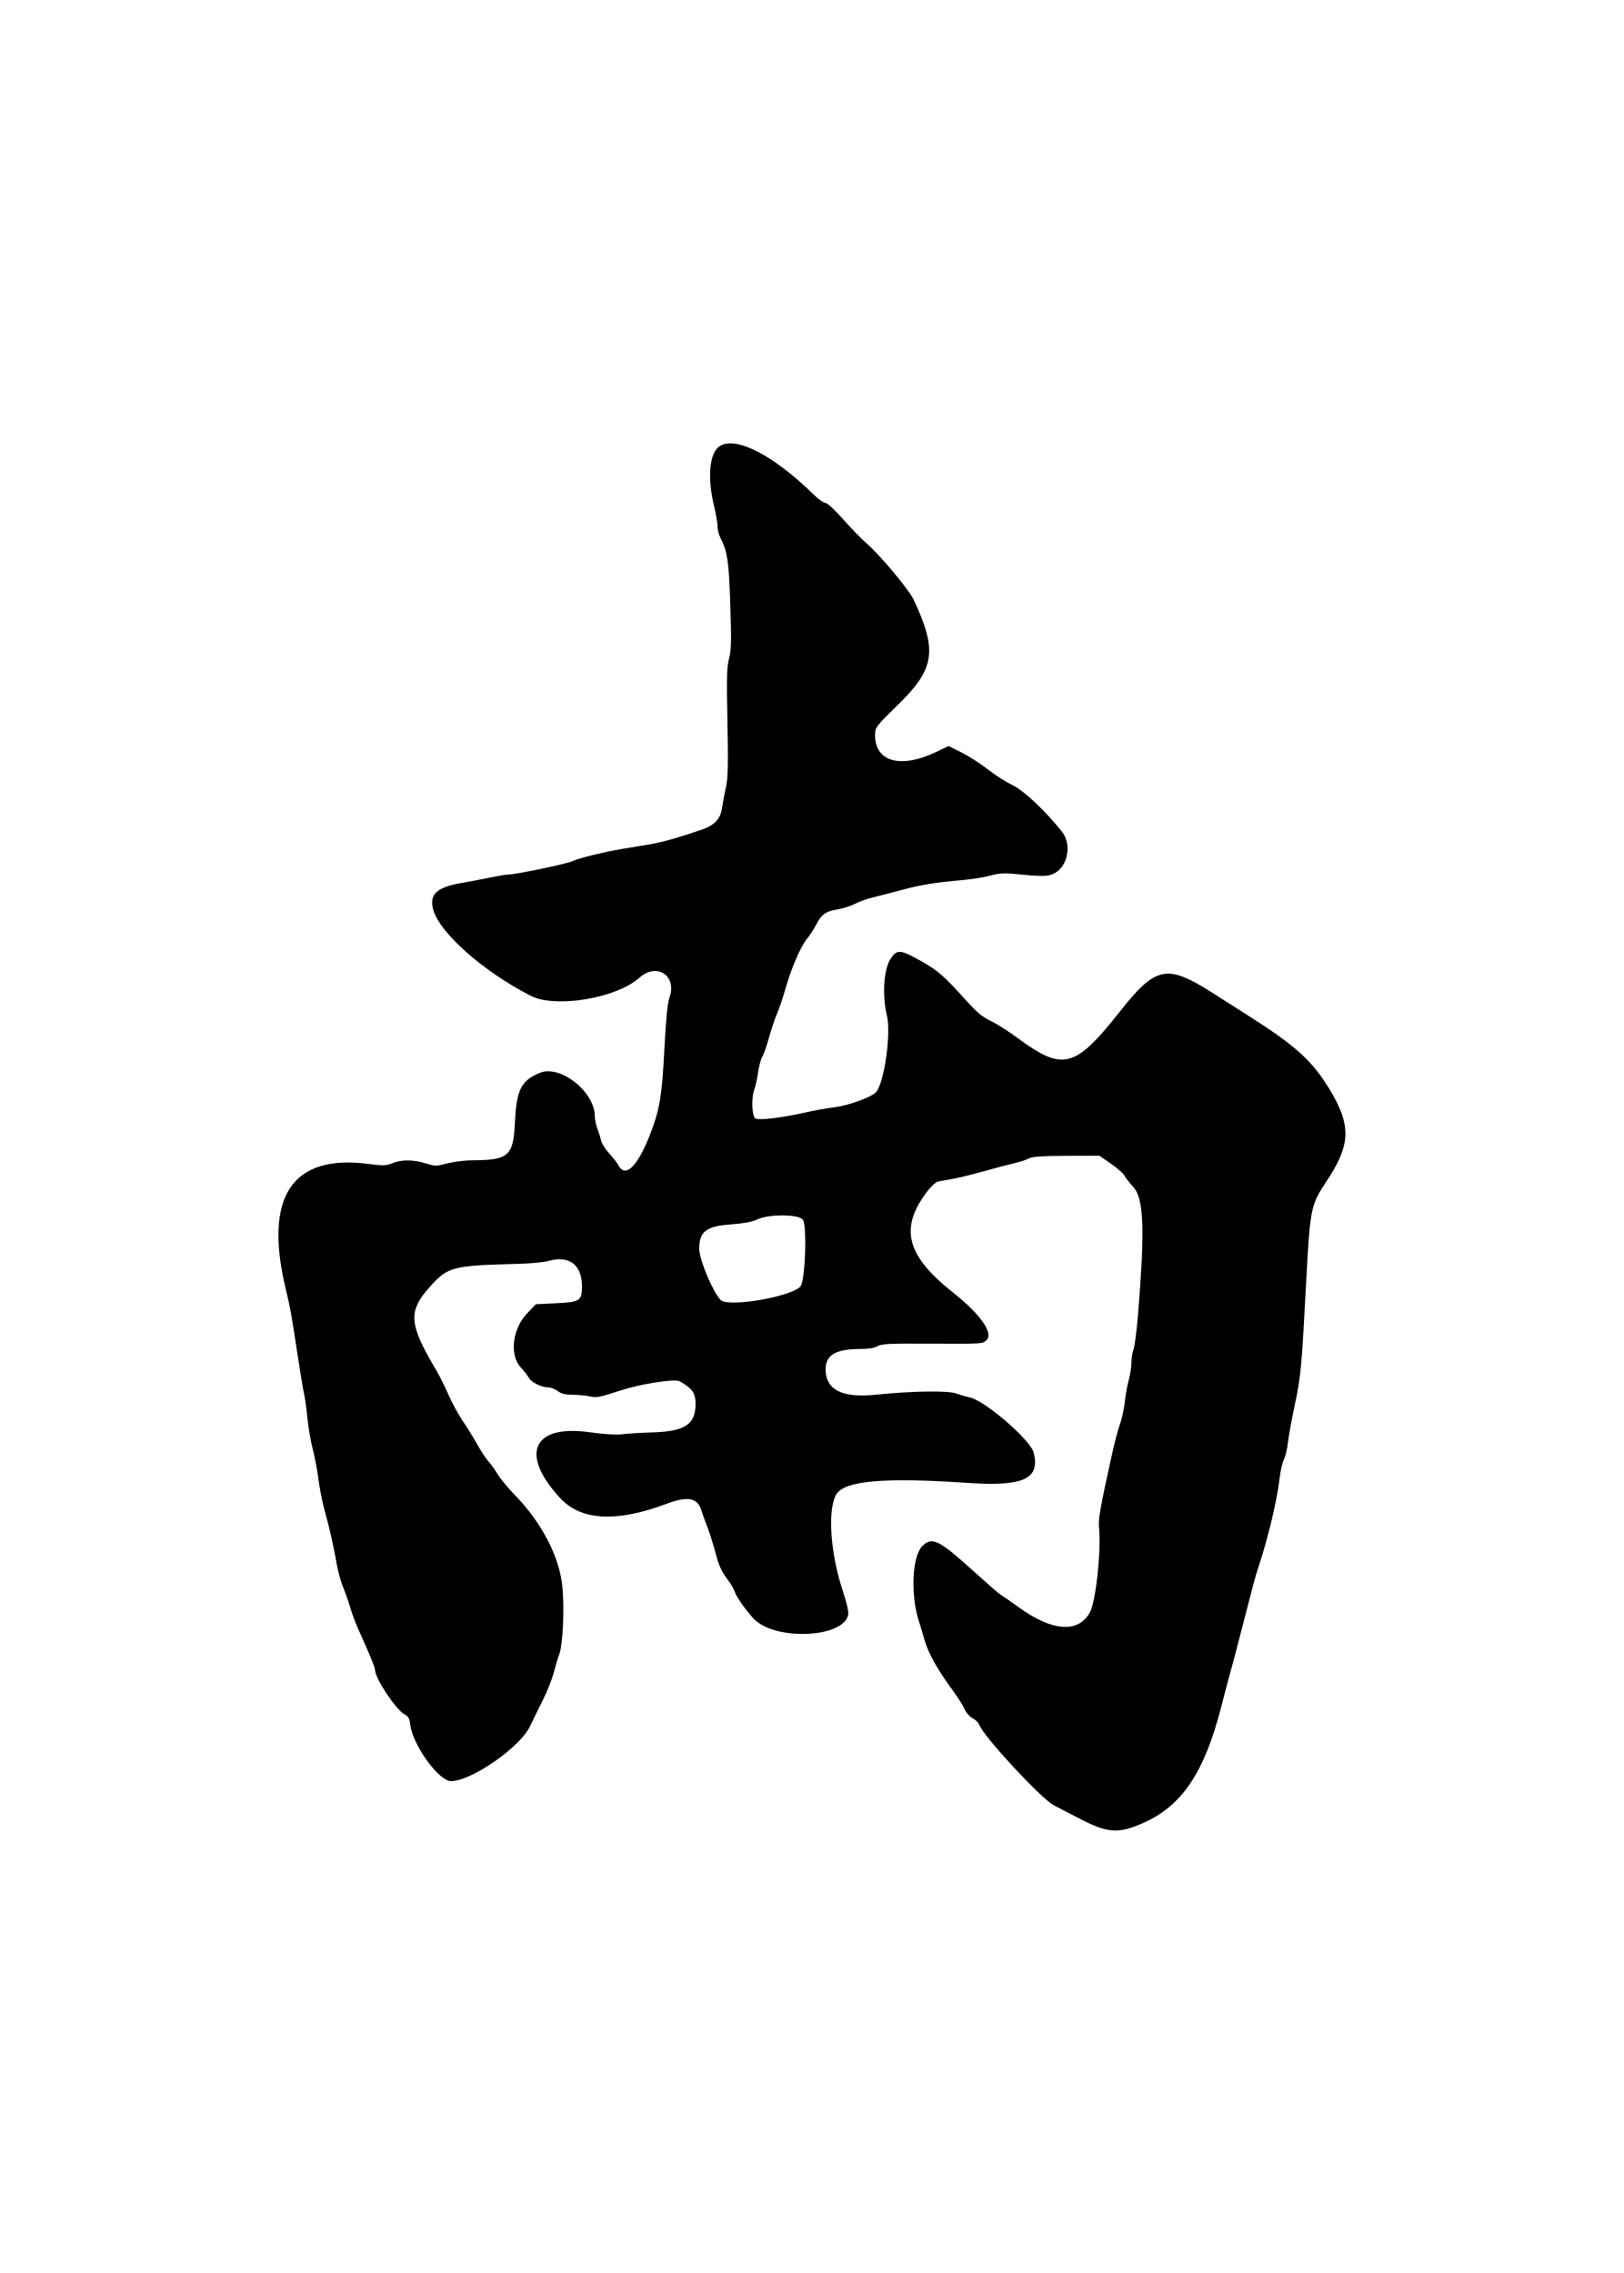
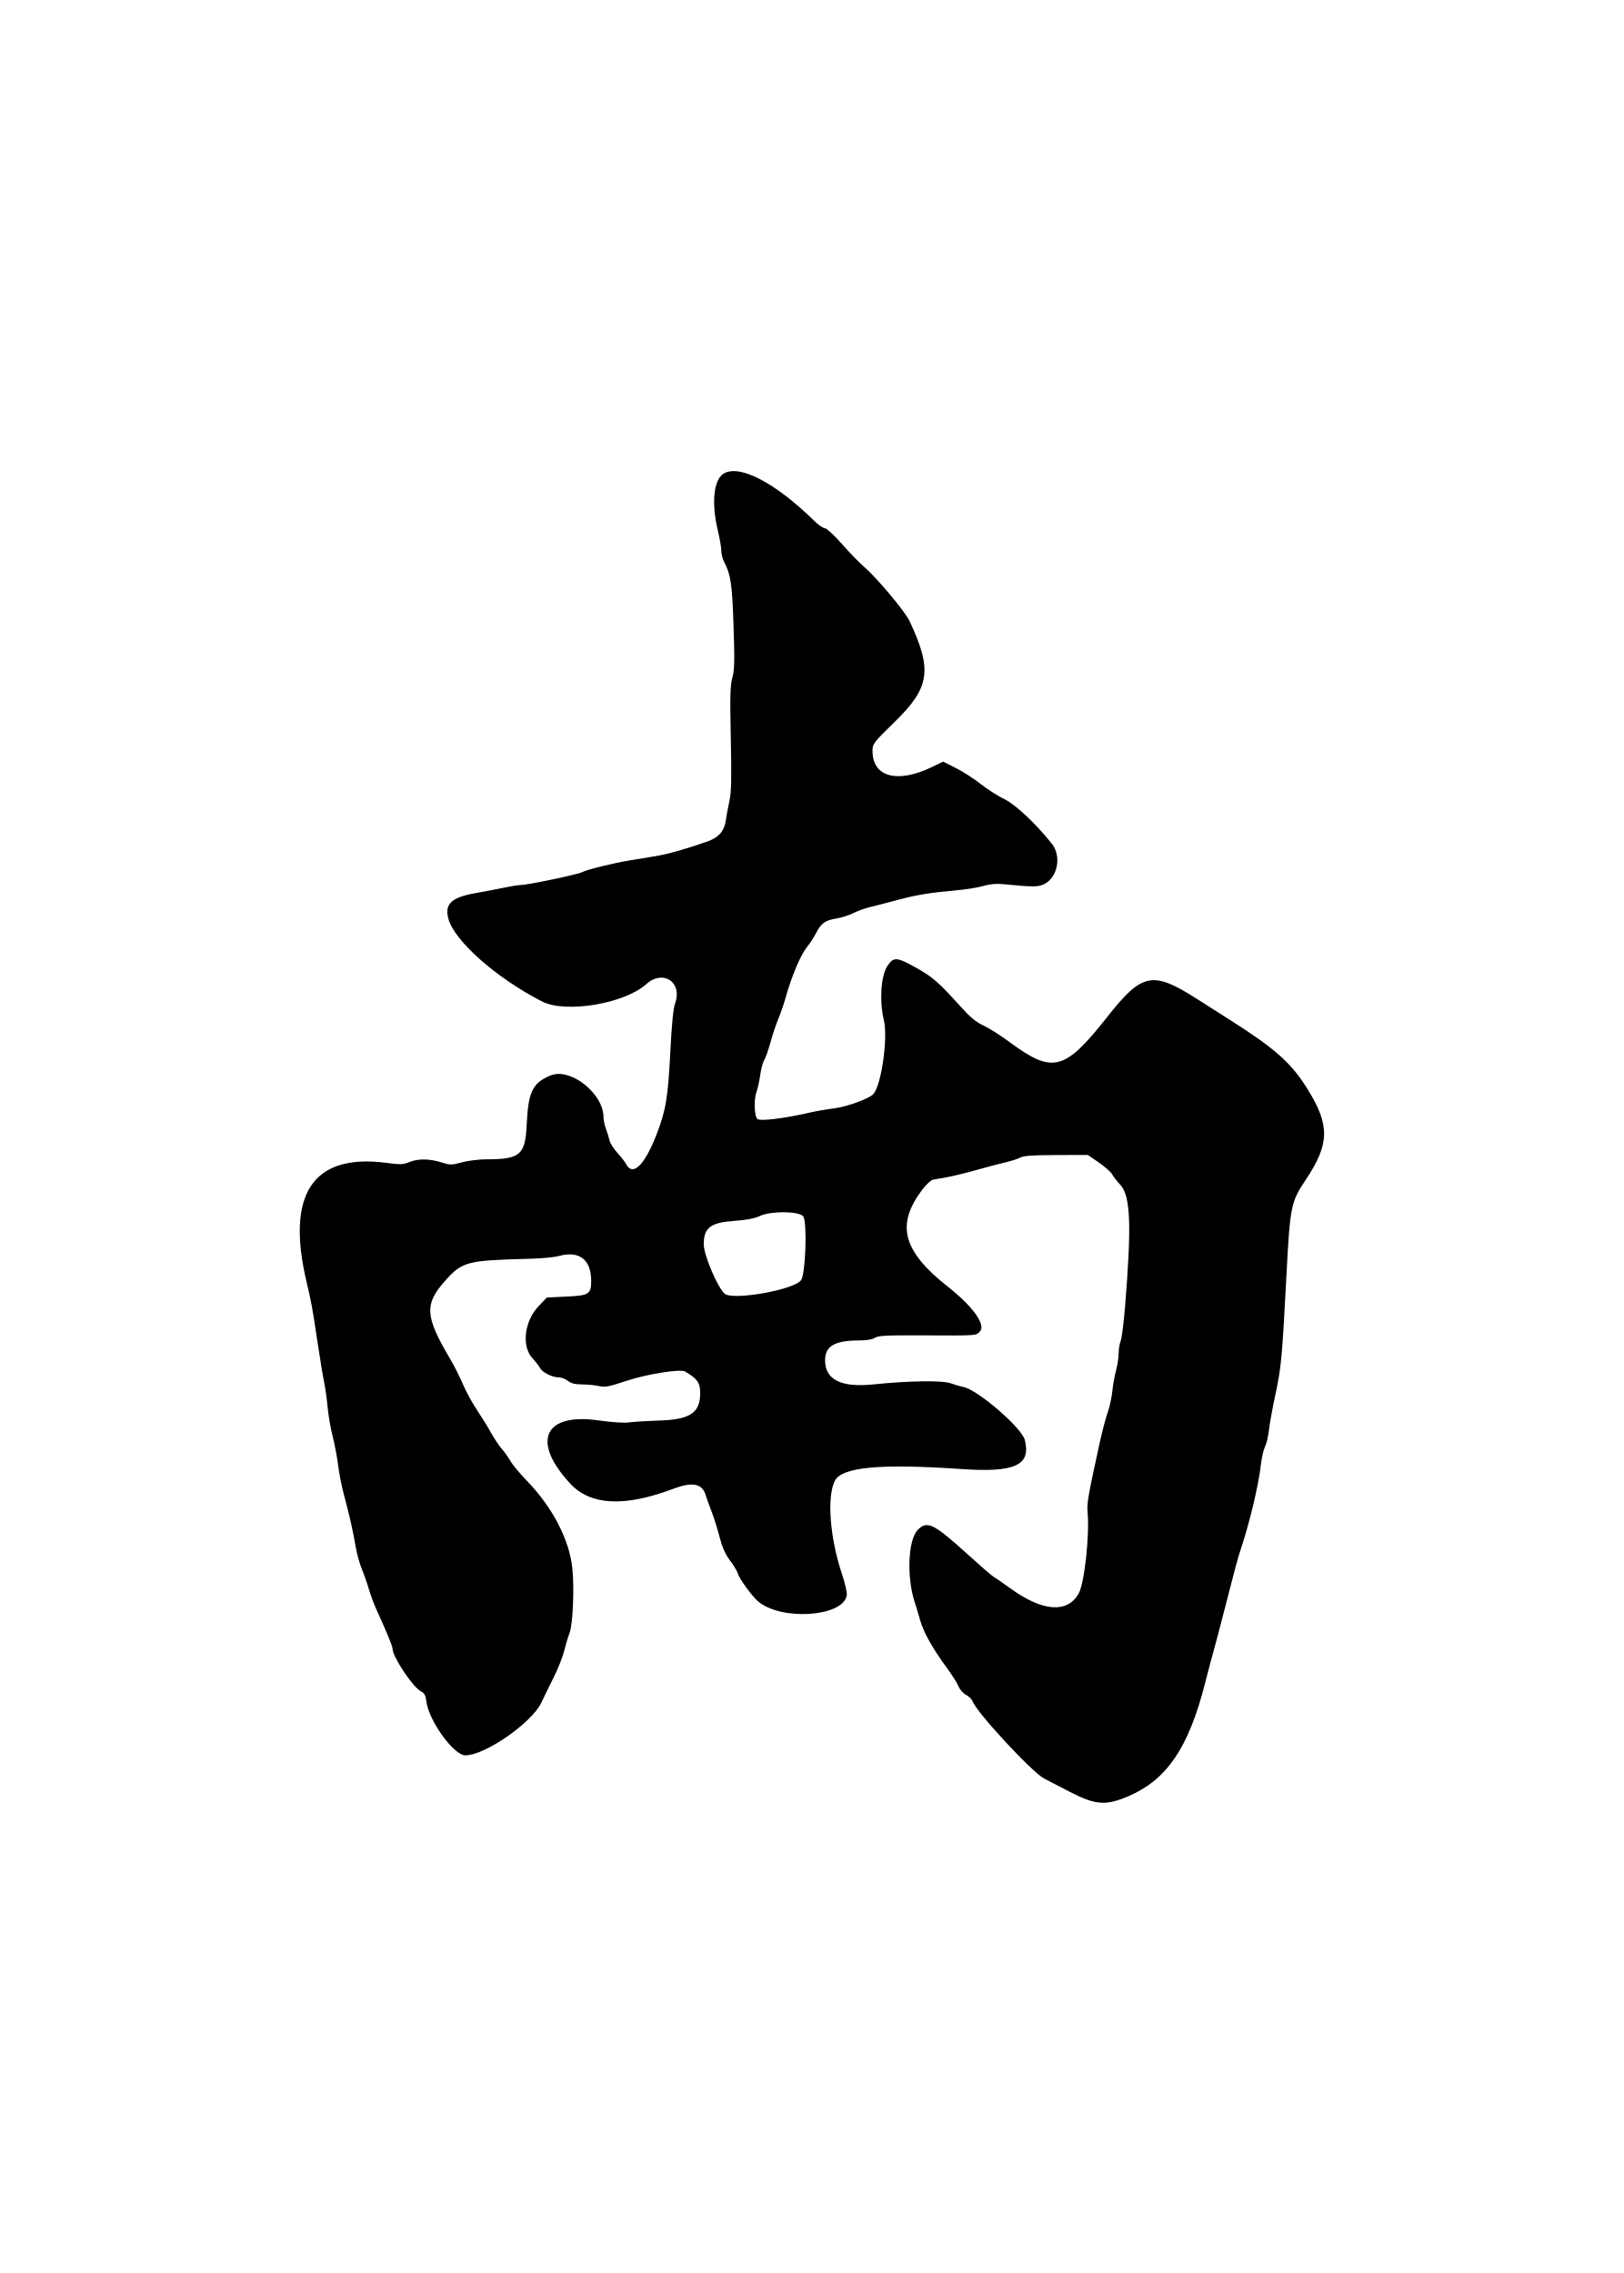
<svg xmlns="http://www.w3.org/2000/svg" width="300" height="420" fill="none" aria-labelledby="title desc" role="img" viewBox="0 0 300 420">
-   <g id="south-wind">
-     <path fill="#000000" fill-rule="evenodd" d="M360.311 212.952c-5.668 3.456-7.035 16.732-3.318 32.235 1.096 4.572 1.996 9.798 2 11.613.004 1.814.717 4.673 1.586 6.352 3.847 7.44 4.563 12.285 5.371 36.348.67 19.942.555 24.93-.677 29.5-1.224 4.537-1.378 10.609-.878 34.686.481 23.171.316 30.488-.8 35.5-.773 3.473-1.712 8.525-2.086 11.227-.822 5.936-4.032 9.543-10.509 11.808-12.646 4.423-22.285 7.145-29.5 8.332-4.4.724-10.925 1.799-14.5 2.389-9.745 1.607-24.138 5.16-27.249 6.725-2.803 1.41-31.276 7.343-35.13 7.32-1.166-.007-5.271.651-9.121 1.463-3.85.812-11.275 2.231-16.5 3.154-13.581 2.398-17.527 6.205-15.194 14.654 3.49 12.641 27.533 33.831 53.285 46.962 13.417 6.842 46.743 1.292 59.162-9.852 9.604-8.619 20.846-1.157 16.458 10.925-1.029 2.833-1.905 11.661-2.683 27.035-1.357 26.827-2.567 34.013-8.11 48.143-6.67 17.007-13.318 23.364-17.025 16.279-.647-1.237-2.898-4.136-5.001-6.441-2.103-2.305-4.103-5.455-4.443-7-.341-1.545-1.256-4.506-2.034-6.579-.778-2.074-1.415-5.082-1.415-6.685 0-13.55-18.91-28.452-30.146-23.757-10.253 4.283-12.64 9.192-13.537 27.829-.841 17.473-3.582 19.826-23.153 19.867-4.035.009-10.202.78-13.704 1.713-5.99 1.596-6.689 1.596-11.752 0-6.755-2.129-13.346-2.164-18.295-.096-3.33 1.391-5.017 1.444-12.878.404-41.852-5.54-57.363 17.715-45.355 67.995 2.642 11.064 3.198 14.139 6.32 35 1.441 9.625 3.083 19.525 3.648 22 .566 2.475 1.425 8.63 1.908 13.679.483 5.048 1.79 12.655 2.903 16.904 1.112 4.249 2.503 11.593 3.089 16.321.586 4.728 2.106 12.421 3.379 17.096 2.934 10.782 5.145 20.593 6.649 29.5.65 3.85 2.205 9.475 3.456 12.5 1.251 3.025 3.054 8.189 4.008 11.475.953 3.286 2.971 8.686 4.486 12 5.791 12.676 8.974 20.414 8.974 21.821 0 4.606 11.438 21.821 16.115 24.255 2.037 1.06 2.725 2.309 3.115 5.655C192.506 922.174 206.8 942 213.432 942c11.164 0 37.87-18.541 43.211-30 1.41-3.025 4.559-9.468 6.998-14.317 2.439-4.85 5.12-11.6 5.956-15 .837-3.401 2.202-7.959 3.033-10.13 1.965-5.132 2.846-25.379 1.615-37.104-1.695-16.134-11.256-34.54-25.688-49.449-3.993-4.125-8.298-9.3-9.566-11.5-1.268-2.2-3.513-5.35-4.989-7-1.475-1.65-4.17-5.7-5.987-9-1.817-3.3-5.437-9.165-8.044-13.034-2.607-3.869-6.165-10.394-7.905-14.5-1.74-4.106-4.924-10.439-7.075-14.073-14.544-24.573-15.026-31.404-3.151-44.713 9.889-11.085 12.235-11.697 48.454-12.638 6.487-.169 13.801-.869 16.254-1.555 11.593-3.246 18.49 2.04 18.437 14.129-.033 7.559-1.216 8.321-13.866 8.928l-11.329.544-4.813 5.046c-8.066 8.455-9.673 22.876-3.3 29.609 1.696 1.791 3.571 4.211 4.168 5.377 1.303 2.543 6.918 5.38 10.648 5.38 1.481 0 3.836.9 5.234 2 1.845 1.451 4.083 2.007 8.158 2.024 3.088.013 7.392.436 9.563.939 3.386.785 5.603.363 15.566-2.968 11.454-3.829 30.626-6.892 33.333-5.326 6.96 4.026 8.653 6.428 8.653 12.28 0 11.219-5.733 15.066-23.262 15.609-6.731.208-14.413.681-17.072 1.05-2.95.409-9.773-.028-17.512-1.124-31.003-4.39-38.344 11.867-16.189 35.85 11.61 12.568 30.812 13.556 58.808 3.025 10.735-4.038 16.239-3.017 18.244 3.383.648 2.067 2.227 6.458 3.51 9.758 1.283 3.3 3.307 9.759 4.497 14.353 1.557 6.013 3.241 9.777 6.007 13.432 2.114 2.793 4.122 6.189 4.463 7.546.631 2.515 7.742 12.312 11.134 15.34 12.75 11.382 48.289 9.278 50.692-3 .315-1.613-.809-6.667-2.839-12.757-6.782-20.349-8.507-43.657-3.893-52.584 4.059-7.851 25.692-9.854 72.043-6.671 30.397 2.087 39.602-2.142 35.989-16.536-1.736-6.916-26.695-28.471-34.88-30.122-1.782-.359-5.057-1.319-7.279-2.133-4.685-1.715-23.869-1.433-44.085.648C427.088 732.898 418 728.325 418 717.24c0-8.008 5.519-11.223 19.285-11.234 4.344-.004 7.61-.547 9.079-1.509 1.895-1.242 6.528-1.482 26.715-1.384 31.59.153 30.591.217 32.921-2.113 3.69-3.69-3.757-14.194-18.078-25.5-25.824-20.387-29.758-35.234-14.64-55.258 2.189-2.898 4.933-5.448 6.098-5.665 1.166-.218 4.82-.878 8.12-1.467 3.3-.589 10.95-2.464 17-4.167 6.05-1.702 13.475-3.658 16.5-4.346 3.025-.688 6.625-1.869 8-2.625 1.849-1.016 7.191-1.387 20.5-1.423l18-.049 6.269 4.351c3.447 2.392 6.774 5.317 7.392 6.5.617 1.182 2.81 3.998 4.872 6.259 5.75 6.303 6.361 23.217 2.524 69.89-.724 8.8-1.82 17.267-2.436 18.815-.617 1.548-1.126 4.698-1.133 7-.006 2.302-.676 6.66-1.487 9.685-.811 3.025-1.774 8.425-2.14 12-.366 3.575-1.548 8.975-2.625 12-1.078 3.025-2.998 10.225-4.266 16-6.739 30.69-7.625 35.691-7.175 40.5 1.239 13.235-1.758 40.678-5.08 46.514-6.438 11.307-20.464 10.258-38.677-2.893-4.421-3.192-8.793-6.213-9.716-6.712-.922-.5-7.377-6.084-14.343-12.409-19.771-17.951-23.461-19.759-28.849-14.136-5.533 5.776-6.285 27.444-1.445 41.636.563 1.65 1.859 5.962 2.88 9.583 1.982 7.029 7.067 16.09 15.385 27.417 2.828 3.85 5.746 8.484 6.486 10.297.74 1.814 2.652 3.973 4.248 4.798 1.596.825 3.28 2.492 3.742 3.703 2.501 6.557 33.861 40.389 40.708 43.916 1.576.813 8.209 4.247 14.74 7.632 14.385 7.456 20.333 7.889 33.126 2.413 21.841-9.349 34.174-27.442 43.498-63.813 2.248-8.77 4.503-17.296 5.012-18.946.508-1.65 2.945-10.875 5.415-20.5 7.109-27.702 8.321-32.215 9.931-37 5.059-15.036 10.277-36.97 11.537-48.5.421-3.85 1.457-8.35 2.303-10 .845-1.65 1.853-5.888 2.239-9.418.386-3.531 2.064-12.756 3.729-20.5 3.297-15.343 3.786-20.635 6.242-67.582 2.057-39.337 2.539-41.742 10.841-54.159 13.767-20.591 14.014-31.108 1.217-51.729-9.161-14.761-18.204-22.881-43.22-38.809-6.741-4.292-15.66-9.971-19.821-12.621-25.181-16.036-31.082-14.842-50.923 10.3-24.282 30.77-30.965 32.492-55.566 14.317-5.189-3.833-11.909-8.098-14.934-9.479-4.004-1.827-7.404-4.618-12.5-10.263-12.99-14.387-16.001-17.042-25.294-22.307-11.489-6.509-13.308-6.616-16.895-1-3.575 5.596-4.459 19.943-1.879 30.471 2.462 10.047-1.391 37.189-5.985 42.157-2.463 2.663-15.023 7.22-22.447 8.145-4.125.513-10.2 1.56-13.5 2.326-14.379 3.338-28.3 5.062-29.932 3.707-1.87-1.552-2.168-11.38-.476-15.741.6-1.548 1.512-5.725 2.026-9.281.514-3.556 1.544-7.395 2.288-8.53.743-1.136 2.334-5.651 3.534-10.034 1.2-4.384 3.23-10.445 4.51-13.47 1.28-3.025 3.137-8.425 4.125-12 3.189-11.536 8.515-24.272 11.892-28.438 1.81-2.234 4.198-5.862 5.306-8.062 2.883-5.725 5.212-7.44 11.496-8.462 3.051-.497 7.5-1.907 9.889-3.134 2.388-1.227 6.817-2.807 9.842-3.512 3.025-.705 9.775-2.449 15-3.875 10.585-2.888 18.695-4.226 33.5-5.525 5.5-.483 12.475-1.604 15.5-2.492 3.789-1.111 7.366-1.428 11.5-1.019 17.005 1.685 19.925 1.663 23.415-.179 7.447-3.929 9.601-15.861 4.11-22.77-9.117-11.473-20.716-22.377-27.029-25.41-3.573-1.717-9.646-5.603-13.496-8.637-3.85-3.033-10.231-7.136-14.18-9.118l-7.18-3.602-6.32 3.067c-19.625 9.522-33.812 5.734-33.823-9.032-.003-4.192.318-4.614 12.805-16.824 19.873-19.432 21.308-29.419 8.221-57.212-2.573-5.464-18.49-24.471-25.678-30.663-2.688-2.315-8.44-8.235-12.782-13.155-4.395-4.98-8.687-8.946-9.682-8.946-.984 0-3.736-1.912-6.117-4.25-22.059-21.656-42.46-32.281-51.453-26.798m20.713 422.221c-3.113 1.46-7.67 2.331-14.96 2.859-13.28.96-17.064 3.913-17.064 13.314 0 5.971 7.788 24.396 11.851 28.037 4.506 4.039 39.347-2.089 43.499-7.649 2.577-3.453 3.582-33.076 1.231-36.294-2.2-3.01-18.336-3.185-24.557-.267" transform="matrix(0.3383905 0 0 0.3383905 11.0907 10.3496)" />
+   <g transform="matrix(0.96 0 0 0.96 6 8.4)">
+     <g id="south-wind">
+       <path fill="#000000" fill-rule="evenodd" d="M360.311 212.952c-5.668 3.456-7.035 16.732-3.318 32.235 1.096 4.572 1.996 9.798 2 11.613.004 1.814.717 4.673 1.586 6.352 3.847 7.44 4.563 12.285 5.371 36.348.67 19.942.555 24.93-.677 29.5-1.224 4.537-1.378 10.609-.878 34.686.481 23.171.316 30.488-.8 35.5-.773 3.473-1.712 8.525-2.086 11.227-.822 5.936-4.032 9.543-10.509 11.808-12.646 4.423-22.285 7.145-29.5 8.332-4.4.724-10.925 1.799-14.5 2.389-9.745 1.607-24.138 5.16-27.249 6.725-2.803 1.41-31.276 7.343-35.13 7.32-1.166-.007-5.271.651-9.121 1.463-3.85.812-11.275 2.231-16.5 3.154-13.581 2.398-17.527 6.205-15.194 14.654 3.49 12.641 27.533 33.831 53.285 46.962 13.417 6.842 46.743 1.292 59.162-9.852 9.604-8.619 20.846-1.157 16.458 10.925-1.029 2.833-1.905 11.661-2.683 27.035-1.357 26.827-2.567 34.013-8.11 48.143-6.67 17.007-13.318 23.364-17.025 16.279-.647-1.237-2.898-4.136-5.001-6.441-2.103-2.305-4.103-5.455-4.443-7-.341-1.545-1.256-4.506-2.034-6.579-.778-2.074-1.415-5.082-1.415-6.685 0-13.55-18.91-28.452-30.146-23.757-10.253 4.283-12.64 9.192-13.537 27.829-.841 17.473-3.582 19.826-23.153 19.867-4.035.009-10.202.78-13.704 1.713-5.99 1.596-6.689 1.596-11.752 0-6.755-2.129-13.346-2.164-18.295-.096-3.33 1.391-5.017 1.444-12.878.404-41.852-5.54-57.363 17.715-45.355 67.995 2.642 11.064 3.198 14.139 6.32 35 1.441 9.625 3.083 19.525 3.648 22 .566 2.475 1.425 8.63 1.908 13.679.483 5.048 1.79 12.655 2.903 16.904 1.112 4.249 2.503 11.593 3.089 16.321.586 4.728 2.106 12.421 3.379 17.096 2.934 10.782 5.145 20.593 6.649 29.5.65 3.85 2.205 9.475 3.456 12.5 1.251 3.025 3.054 8.189 4.008 11.475.953 3.286 2.971 8.686 4.486 12 5.791 12.676 8.974 20.414 8.974 21.821 0 4.606 11.438 21.821 16.115 24.255 2.037 1.06 2.725 2.309 3.115 5.655C192.506 922.174 206.8 942 213.432 942c11.164 0 37.87-18.541 43.211-30 1.41-3.025 4.559-9.468 6.998-14.317 2.439-4.85 5.12-11.6 5.956-15 .837-3.401 2.202-7.959 3.033-10.13 1.965-5.132 2.846-25.379 1.615-37.104-1.695-16.134-11.256-34.54-25.688-49.449-3.993-4.125-8.298-9.3-9.566-11.5-1.268-2.2-3.513-5.35-4.989-7-1.475-1.65-4.17-5.7-5.987-9-1.817-3.3-5.437-9.165-8.044-13.034-2.607-3.869-6.165-10.394-7.905-14.5-1.74-4.106-4.924-10.439-7.075-14.073-14.544-24.573-15.026-31.404-3.151-44.713 9.889-11.085 12.235-11.697 48.454-12.638 6.487-.169 13.801-.869 16.254-1.555 11.593-3.246 18.49 2.04 18.437 14.129-.033 7.559-1.216 8.321-13.866 8.928l-11.329.544-4.813 5.046c-8.066 8.455-9.673 22.876-3.3 29.609 1.696 1.791 3.571 4.211 4.168 5.377 1.303 2.543 6.918 5.38 10.648 5.38 1.481 0 3.836.9 5.234 2 1.845 1.451 4.083 2.007 8.158 2.024 3.088.013 7.392.436 9.563.939 3.386.785 5.603.363 15.566-2.968 11.454-3.829 30.626-6.892 33.333-5.326 6.96 4.026 8.653 6.428 8.653 12.28 0 11.219-5.733 15.066-23.262 15.609-6.731.208-14.413.681-17.072 1.05-2.95.409-9.773-.028-17.512-1.124-31.003-4.39-38.344 11.867-16.189 35.85 11.61 12.568 30.812 13.556 58.808 3.025 10.735-4.038 16.239-3.017 18.244 3.383.648 2.067 2.227 6.458 3.51 9.758 1.283 3.3 3.307 9.759 4.497 14.353 1.557 6.013 3.241 9.777 6.007 13.432 2.114 2.793 4.122 6.189 4.463 7.546.631 2.515 7.742 12.312 11.134 15.34 12.75 11.382 48.289 9.278 50.692-3 .315-1.613-.809-6.667-2.839-12.757-6.782-20.349-8.507-43.657-3.893-52.584 4.059-7.851 25.692-9.854 72.043-6.671 30.397 2.087 39.602-2.142 35.989-16.536-1.736-6.916-26.695-28.471-34.88-30.122-1.782-.359-5.057-1.319-7.279-2.133-4.685-1.715-23.869-1.433-44.085.648C427.088 732.898 418 728.325 418 717.24c0-8.008 5.519-11.223 19.285-11.234 4.344-.004 7.61-.547 9.079-1.509 1.895-1.242 6.528-1.482 26.715-1.384 31.59.153 30.591.217 32.921-2.113 3.69-3.69-3.757-14.194-18.078-25.5-25.824-20.387-29.758-35.234-14.64-55.258 2.189-2.898 4.933-5.448 6.098-5.665 1.166-.218 4.82-.878 8.12-1.467 3.3-.589 10.95-2.464 17-4.167 6.05-1.702 13.475-3.658 16.5-4.346 3.025-.688 6.625-1.869 8-2.625 1.849-1.016 7.191-1.387 20.5-1.423l18-.049 6.269 4.351c3.447 2.392 6.774 5.317 7.392 6.5.617 1.182 2.81 3.998 4.872 6.259 5.75 6.303 6.361 23.217 2.524 69.89-.724 8.8-1.82 17.267-2.436 18.815-.617 1.548-1.126 4.698-1.133 7-.006 2.302-.676 6.66-1.487 9.685-.811 3.025-1.774 8.425-2.14 12-.366 3.575-1.548 8.975-2.625 12-1.078 3.025-2.998 10.225-4.266 16-6.739 30.69-7.625 35.691-7.175 40.5 1.239 13.235-1.758 40.678-5.08 46.514-6.438 11.307-20.464 10.258-38.677-2.893-4.421-3.192-8.793-6.213-9.716-6.712-.922-.5-7.377-6.084-14.343-12.409-19.771-17.951-23.461-19.759-28.849-14.136-5.533 5.776-6.285 27.444-1.445 41.636.563 1.65 1.859 5.962 2.88 9.583 1.982 7.029 7.067 16.09 15.385 27.417 2.828 3.85 5.746 8.484 6.486 10.297.74 1.814 2.652 3.973 4.248 4.798 1.596.825 3.28 2.492 3.742 3.703 2.501 6.557 33.861 40.389 40.708 43.916 1.576.813 8.209 4.247 14.74 7.632 14.385 7.456 20.333 7.889 33.126 2.413 21.841-9.349 34.174-27.442 43.498-63.813 2.248-8.77 4.503-17.296 5.012-18.946.508-1.65 2.945-10.875 5.415-20.5 7.109-27.702 8.321-32.215 9.931-37 5.059-15.036 10.277-36.97 11.537-48.5.421-3.85 1.457-8.35 2.303-10 .845-1.65 1.853-5.888 2.239-9.418.386-3.531 2.064-12.756 3.729-20.5 3.297-15.343 3.786-20.635 6.242-67.582 2.057-39.337 2.539-41.742 10.841-54.159 13.767-20.591 14.014-31.108 1.217-51.729-9.161-14.761-18.204-22.881-43.22-38.809-6.741-4.292-15.66-9.971-19.821-12.621-25.181-16.036-31.082-14.842-50.923 10.3-24.282 30.77-30.965 32.492-55.566 14.317-5.189-3.833-11.909-8.098-14.934-9.479-4.004-1.827-7.404-4.618-12.5-10.263-12.99-14.387-16.001-17.042-25.294-22.307-11.489-6.509-13.308-6.616-16.895-1-3.575 5.596-4.459 19.943-1.879 30.471 2.462 10.047-1.391 37.189-5.985 42.157-2.463 2.663-15.023 7.22-22.447 8.145-4.125.513-10.2 1.56-13.5 2.326-14.379 3.338-28.3 5.062-29.932 3.707-1.87-1.552-2.168-11.38-.476-15.741.6-1.548 1.512-5.725 2.026-9.281.514-3.556 1.544-7.395 2.288-8.53.743-1.136 2.334-5.651 3.534-10.034 1.2-4.384 3.23-10.445 4.51-13.47 1.28-3.025 3.137-8.425 4.125-12 3.189-11.536 8.515-24.272 11.892-28.438 1.81-2.234 4.198-5.862 5.306-8.062 2.883-5.725 5.212-7.44 11.496-8.462 3.051-.497 7.5-1.907 9.889-3.134 2.388-1.227 6.817-2.807 9.842-3.512 3.025-.705 9.775-2.449 15-3.875 10.585-2.888 18.695-4.226 33.5-5.525 5.5-.483 12.475-1.604 15.5-2.492 3.789-1.111 7.366-1.428 11.5-1.019 17.005 1.685 19.925 1.663 23.415-.179 7.447-3.929 9.601-15.861 4.11-22.77-9.117-11.473-20.716-22.377-27.029-25.41-3.573-1.717-9.646-5.603-13.496-8.637-3.85-3.033-10.231-7.136-14.18-9.118l-7.18-3.602-6.32 3.067c-19.625 9.522-33.812 5.734-33.823-9.032-.003-4.192.318-4.614 12.805-16.824 19.873-19.432 21.308-29.419 8.221-57.212-2.573-5.464-18.49-24.471-25.678-30.663-2.688-2.315-8.44-8.235-12.782-13.155-4.395-4.98-8.687-8.946-9.682-8.946-.984 0-3.736-1.912-6.117-4.25-22.059-21.656-42.46-32.281-51.453-26.798m20.713 422.221c-3.113 1.46-7.67 2.331-14.96 2.859-13.28.96-17.064 3.913-17.064 13.314 0 5.971 7.788 24.396 11.851 28.037 4.506 4.039 39.347-2.089 43.499-7.649 2.577-3.453 3.582-33.076 1.231-36.294-2.2-3.01-18.336-3.185-24.557-.267" transform="matrix(0.3383905 0 0 0.3383905 11.0907 10.3496)" />
+     </g>
  </g>
</svg>
